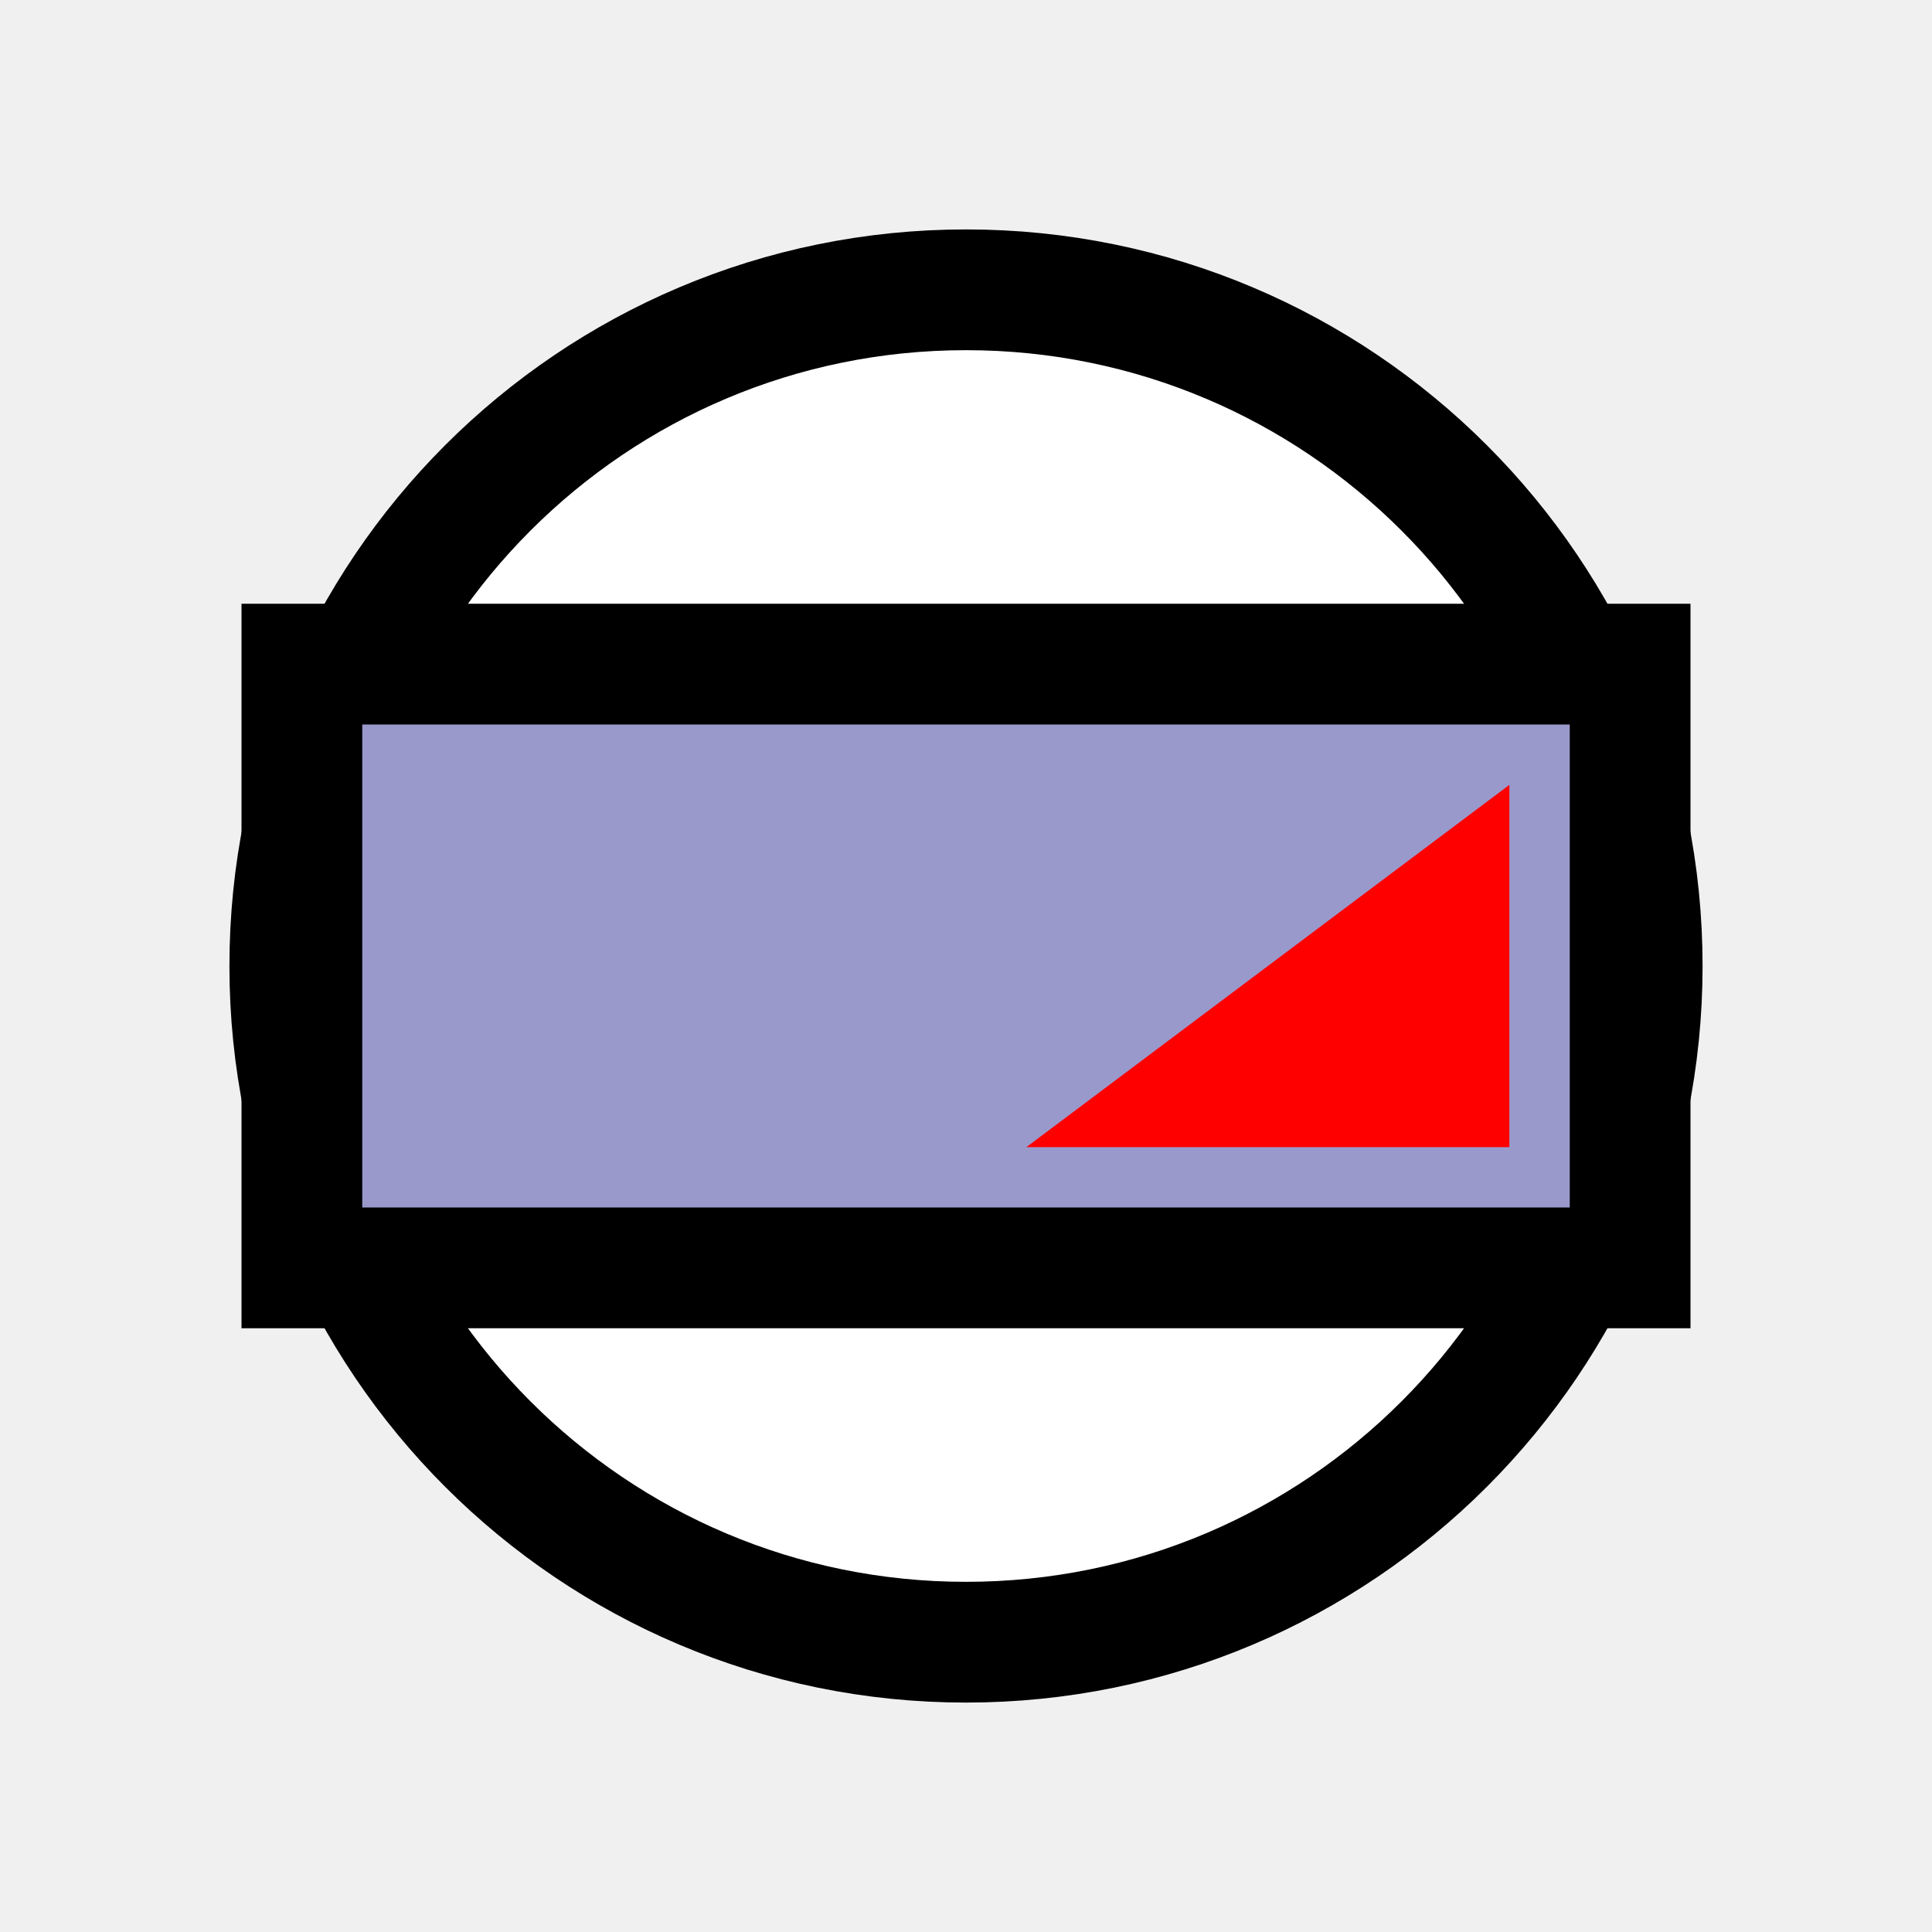
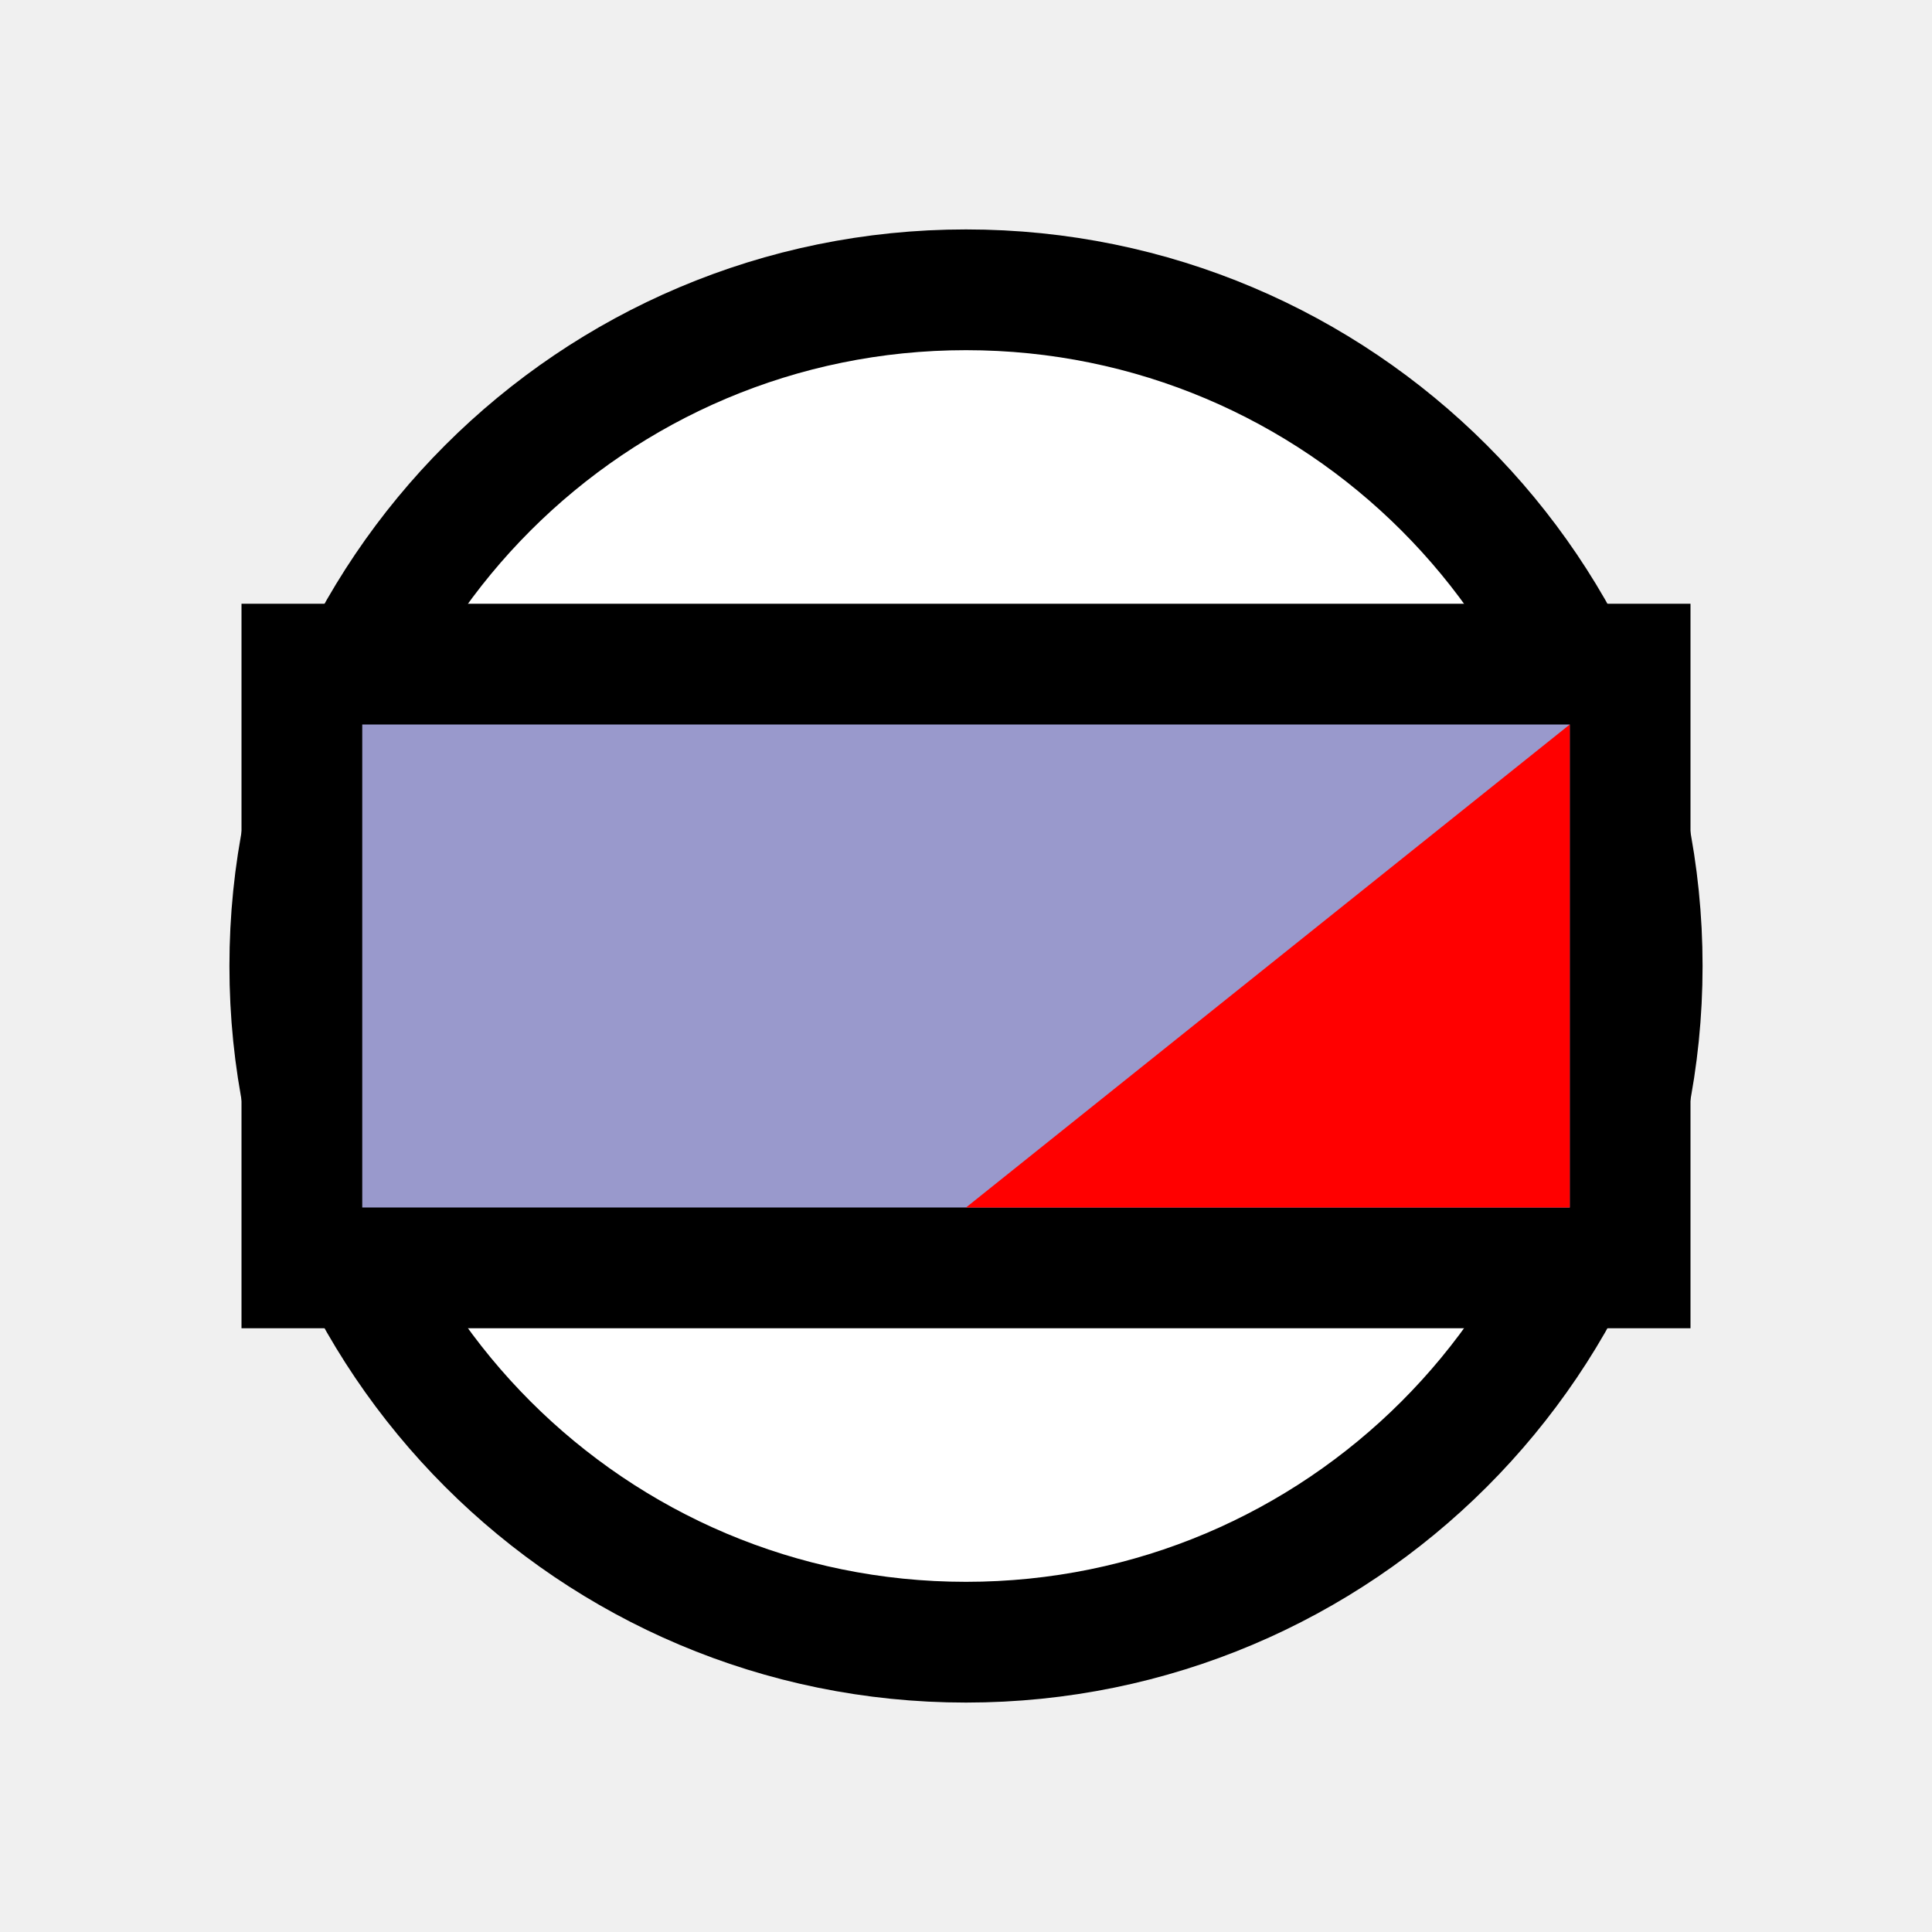
<svg xmlns="http://www.w3.org/2000/svg" version="1.1" viewBox="0 0 16 16">
  <circle cx="8" cy="8" r="5.6" stroke="#000" fill="#FFF" />
  <path d="M2.5,5.5L13.5,5.5L13.5,10.5L2.5,10.5Z" stroke="#000" fill="#99C" />
-   <path d="M8.5,9.5L12.5,6.5L12.5,9.5Z" fill="#F00" />
+   <path d="M8,10L13,6L13,10Z" fill="#F00" />
</svg>
